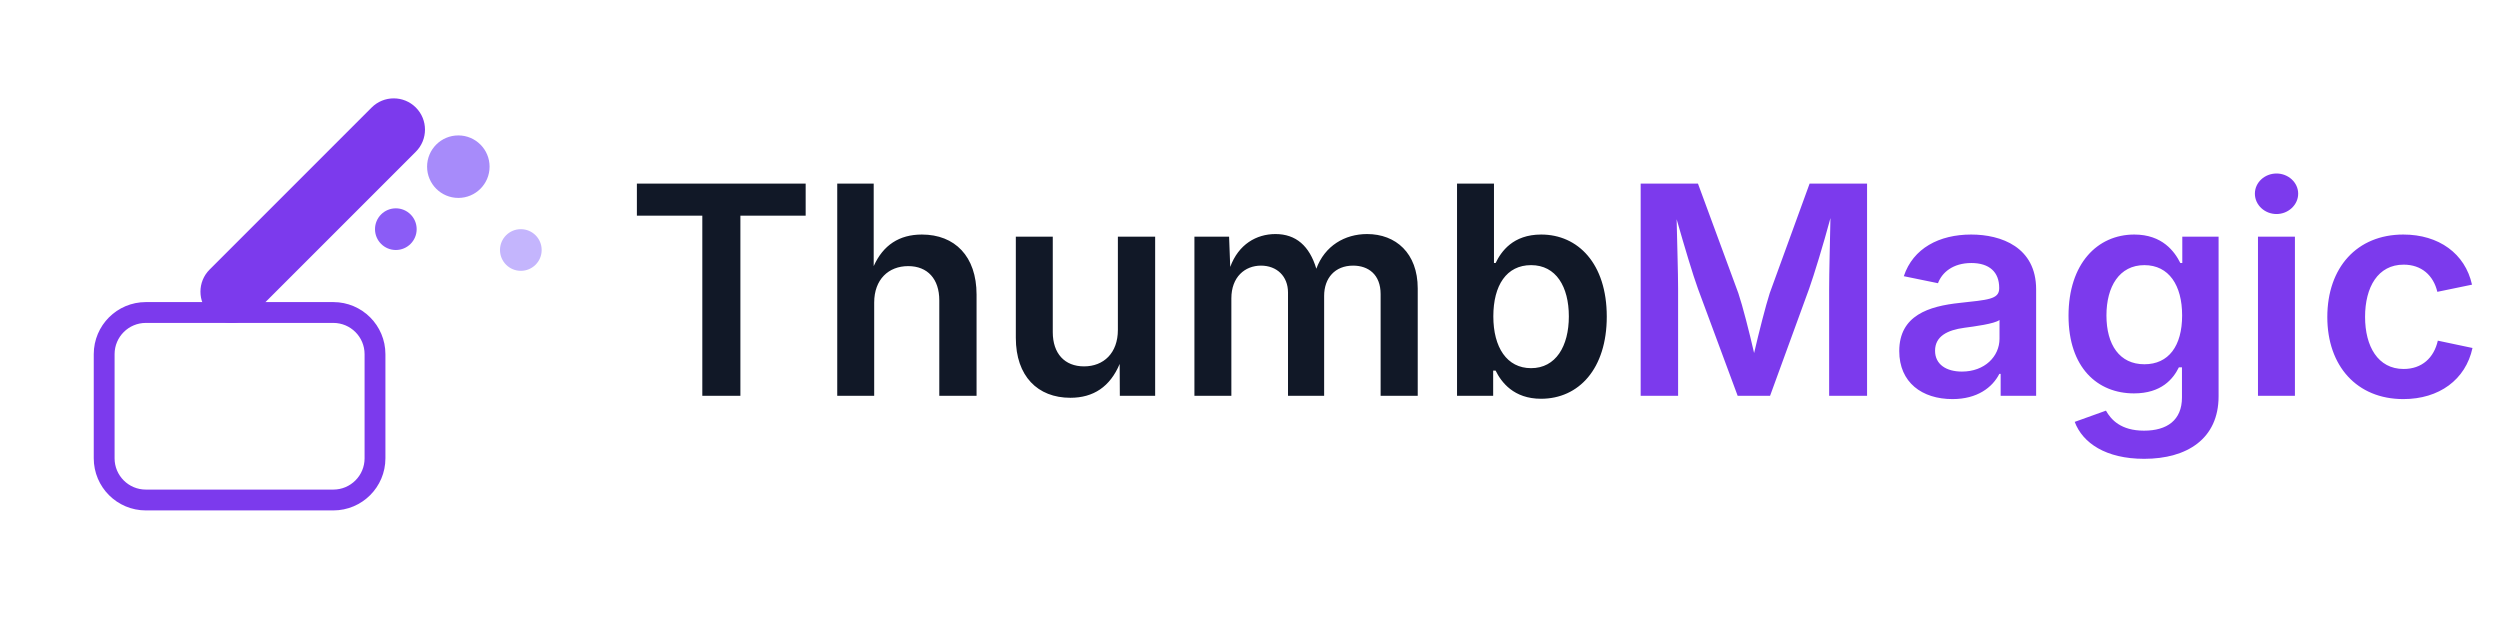
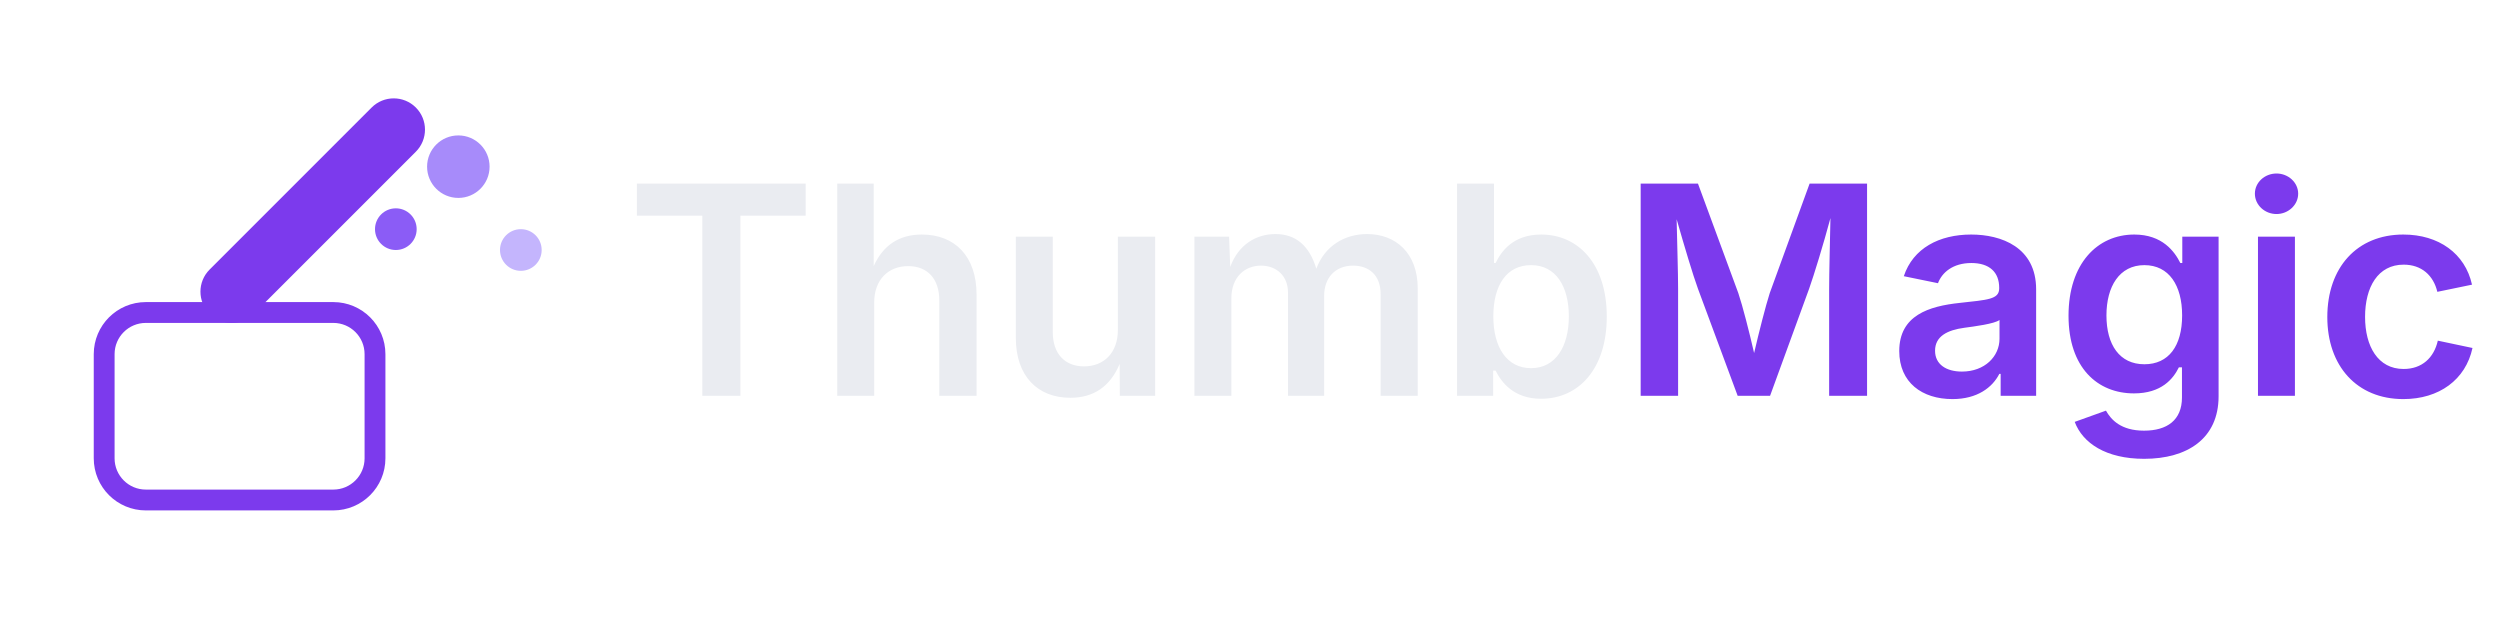
<svg xmlns="http://www.w3.org/2000/svg" width="240" height="60" viewBox="0 0 240 60" fill="none">
  <g transform="translate(10,10)">
    <rect x="8" y="18" width="28" height="6" rx="3" transform="rotate(-45 8 18)" fill="#7C3AED" />
    <circle cx="34" cy="6" r="3" fill="#A78BFA" />
    <circle cx="40" cy="14" r="2" fill="#C4B5FD" />
    <circle cx="28" cy="12" r="2" fill="#8B5CF6" />
    <rect x="0" y="20" width="26" height="18" rx="4" stroke="#7C3AED" stroke-width="2" />
  </g>
-   <text x="60" y="38" font-family="Inter, Poppins, Arial, sans-serif" font-size="28" font-weight="600" fill="#111827">
+   <text x="60" y="38" font-family="Inter, Poppins, Arial, sans-serif" font-size="28" font-weight="600" fill="#eaecf1ff">
    Thumb<tspan fill="#7C3AED">Magic</tspan>
  </text>
</svg>
